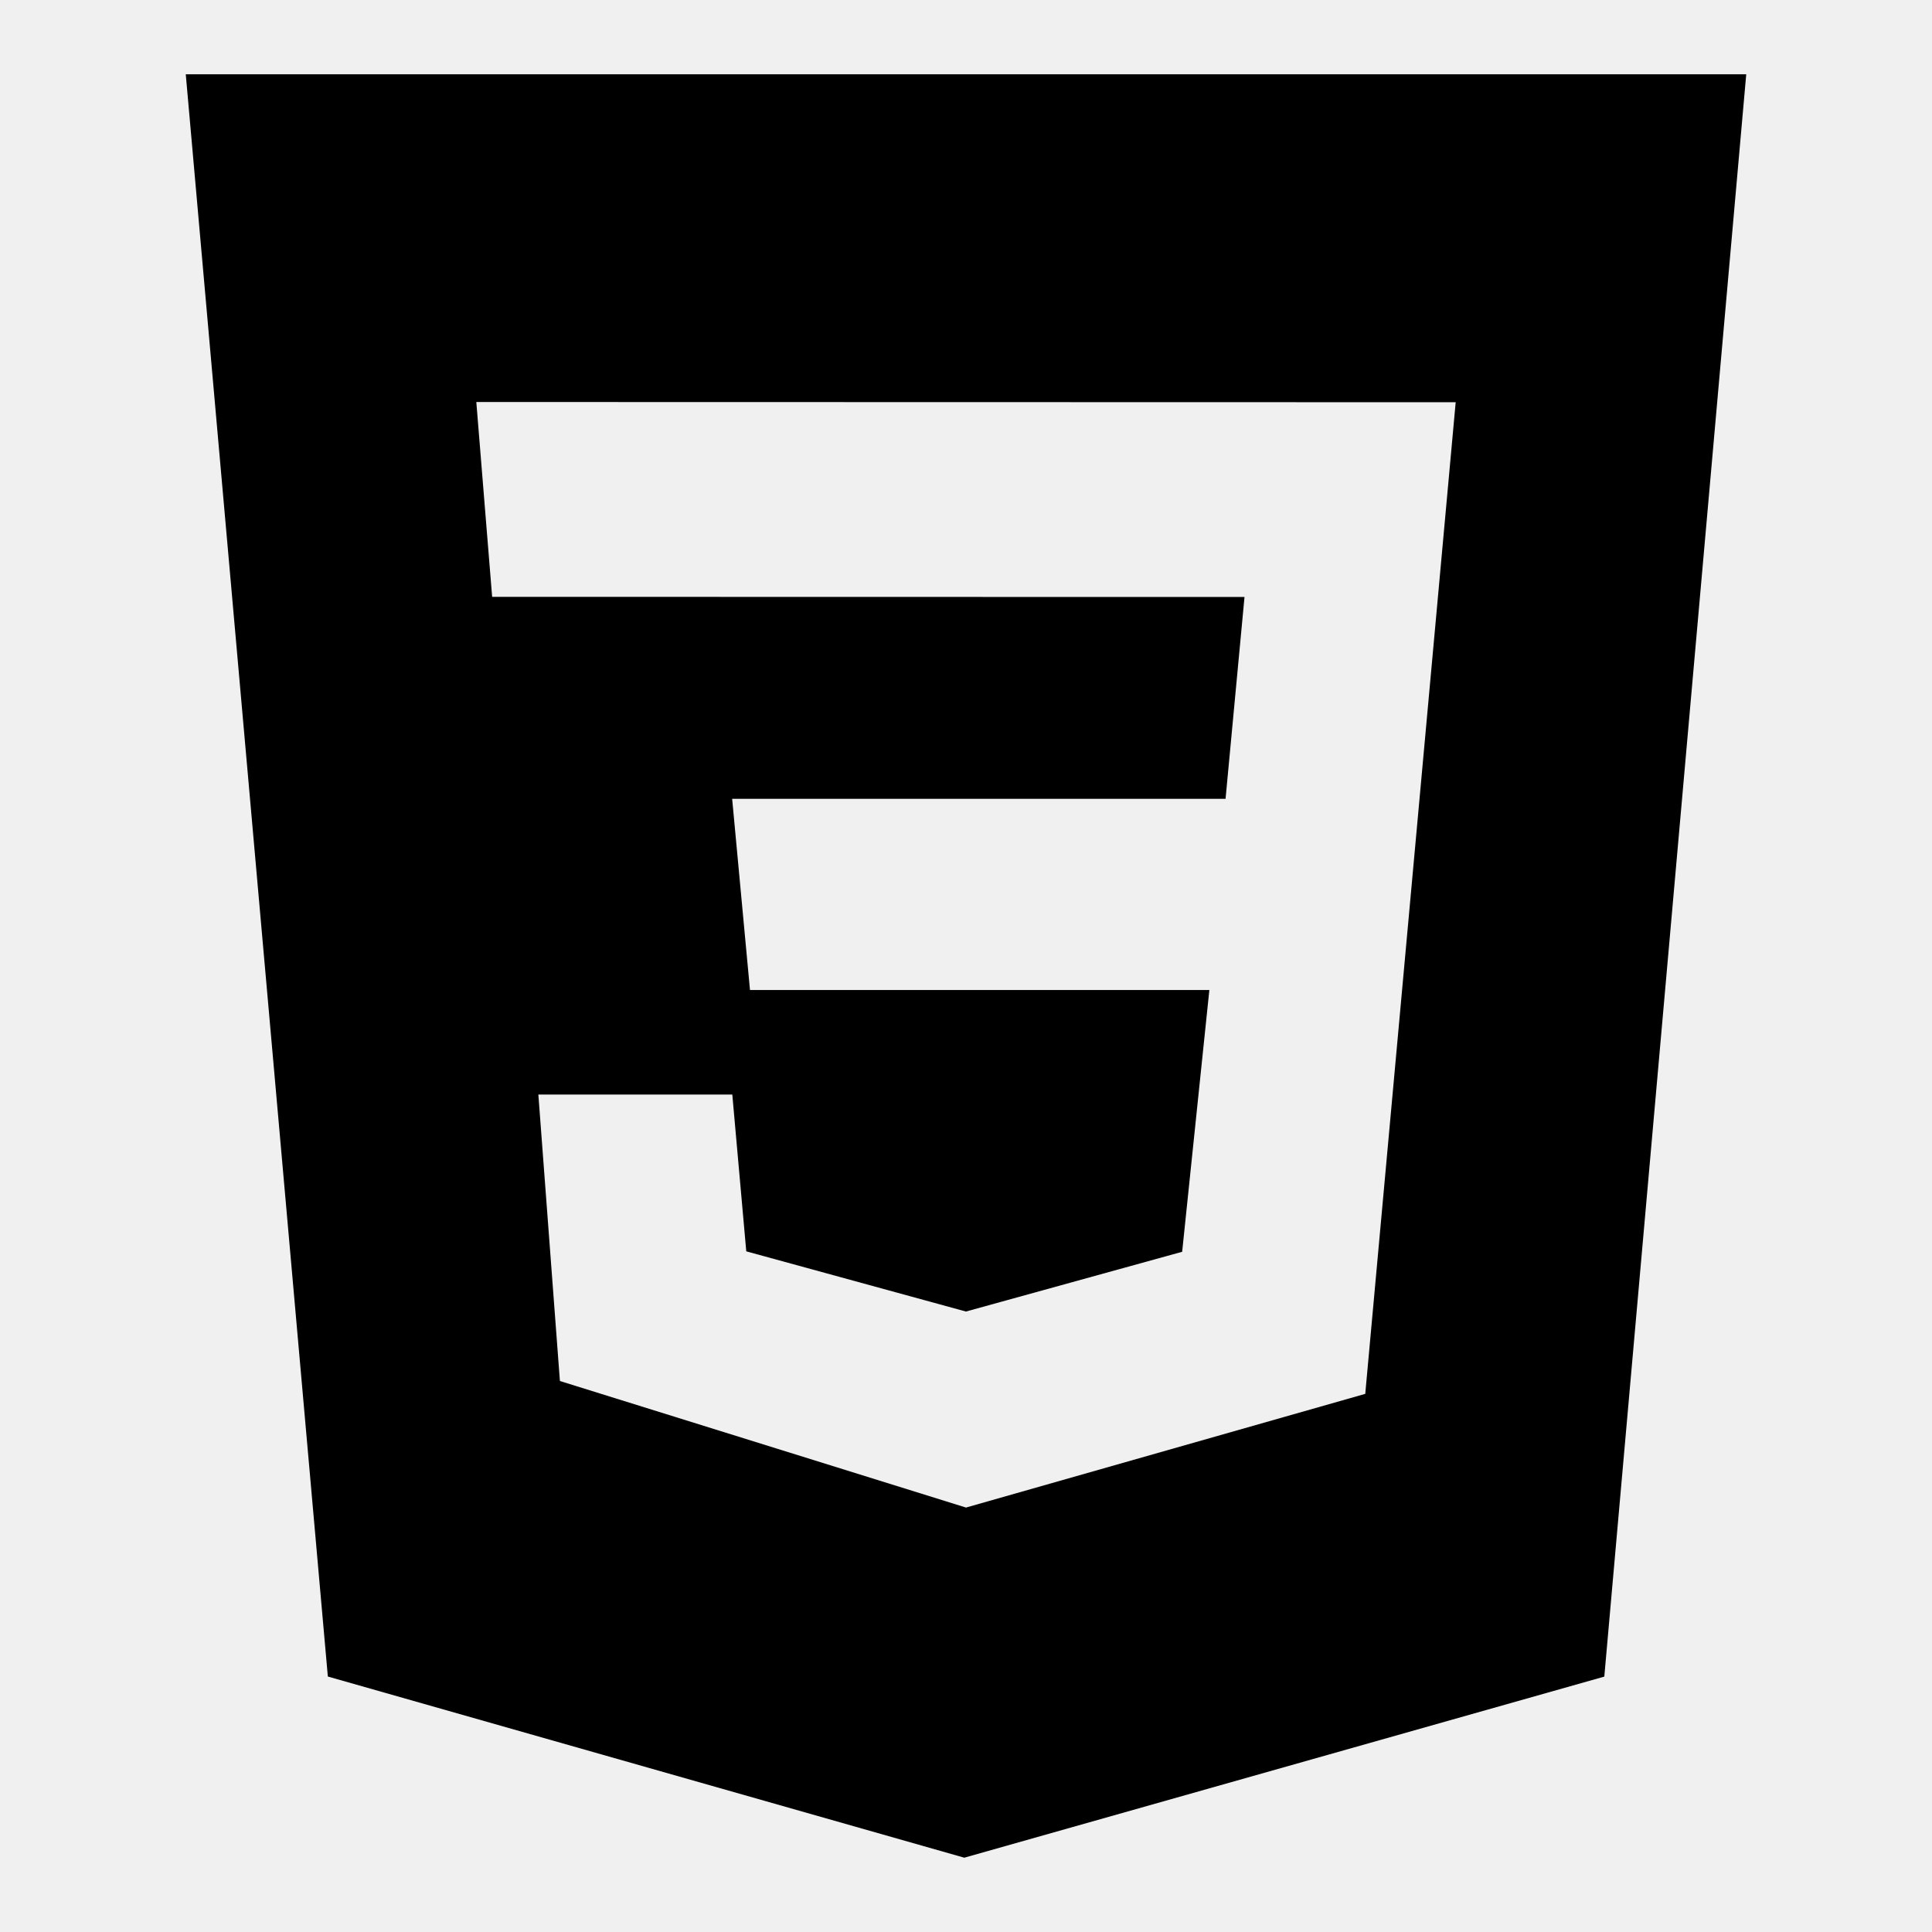
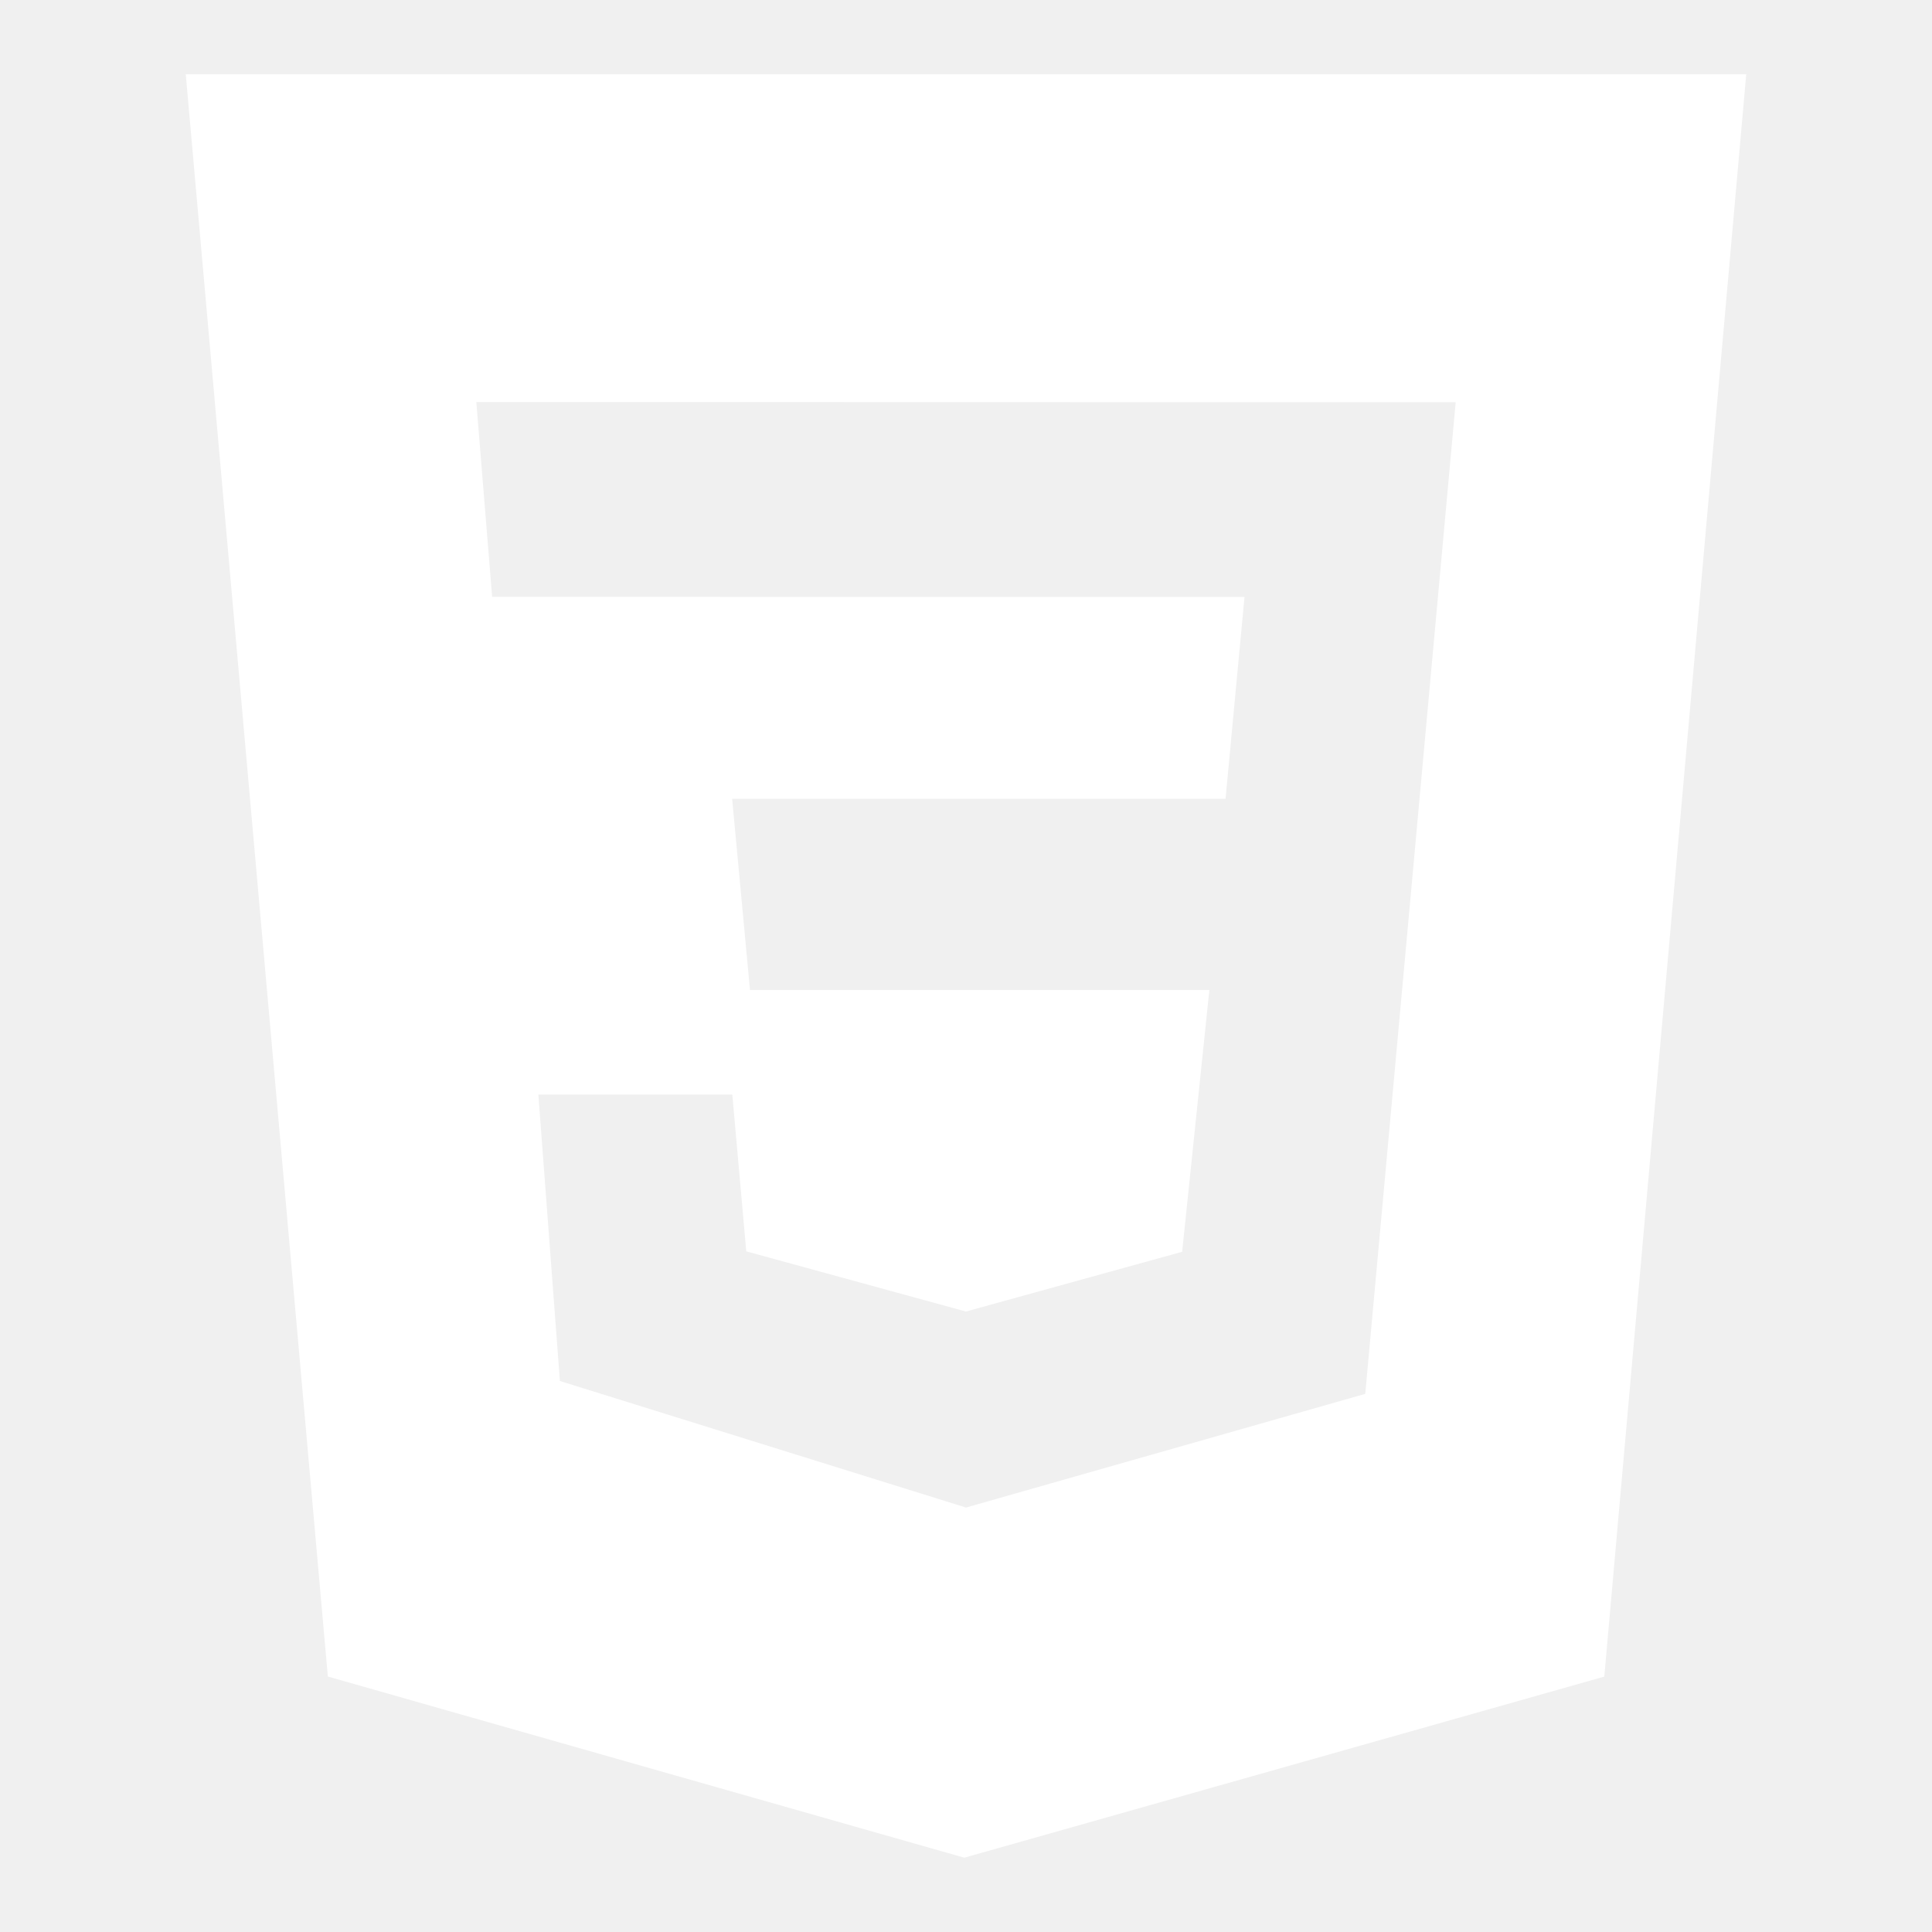
<svg xmlns="http://www.w3.org/2000/svg" width="26" height="26" fill="none">
-   <path d="M2.5 1h21l-1.91 21.563L12.977 25l-8.565-2.438L2.5 1Zm17.09 4.413L6.41 5.41l.213 2.622 10.125.002-.255 2.716h-6.64l.24 2.573h6.182l-.366 3.523-2.91.804-2.956-.81-.188-2.11h-2.61l.29 3.855L13 20.288l5.373-1.53L19.59 5.413Z" fill="#000" />
+   <path d="M2.5 1h21l-1.91 21.563L12.977 25l-8.565-2.438L2.5 1Zm17.09 4.413L6.41 5.41l.213 2.622 10.125.002-.255 2.716h-6.64l.24 2.573h6.182l-.366 3.523-2.91.804-2.956-.81-.188-2.11h-2.61l.29 3.855L13 20.288l5.373-1.53L19.59 5.413Z" fill="#fff" />
</svg>
